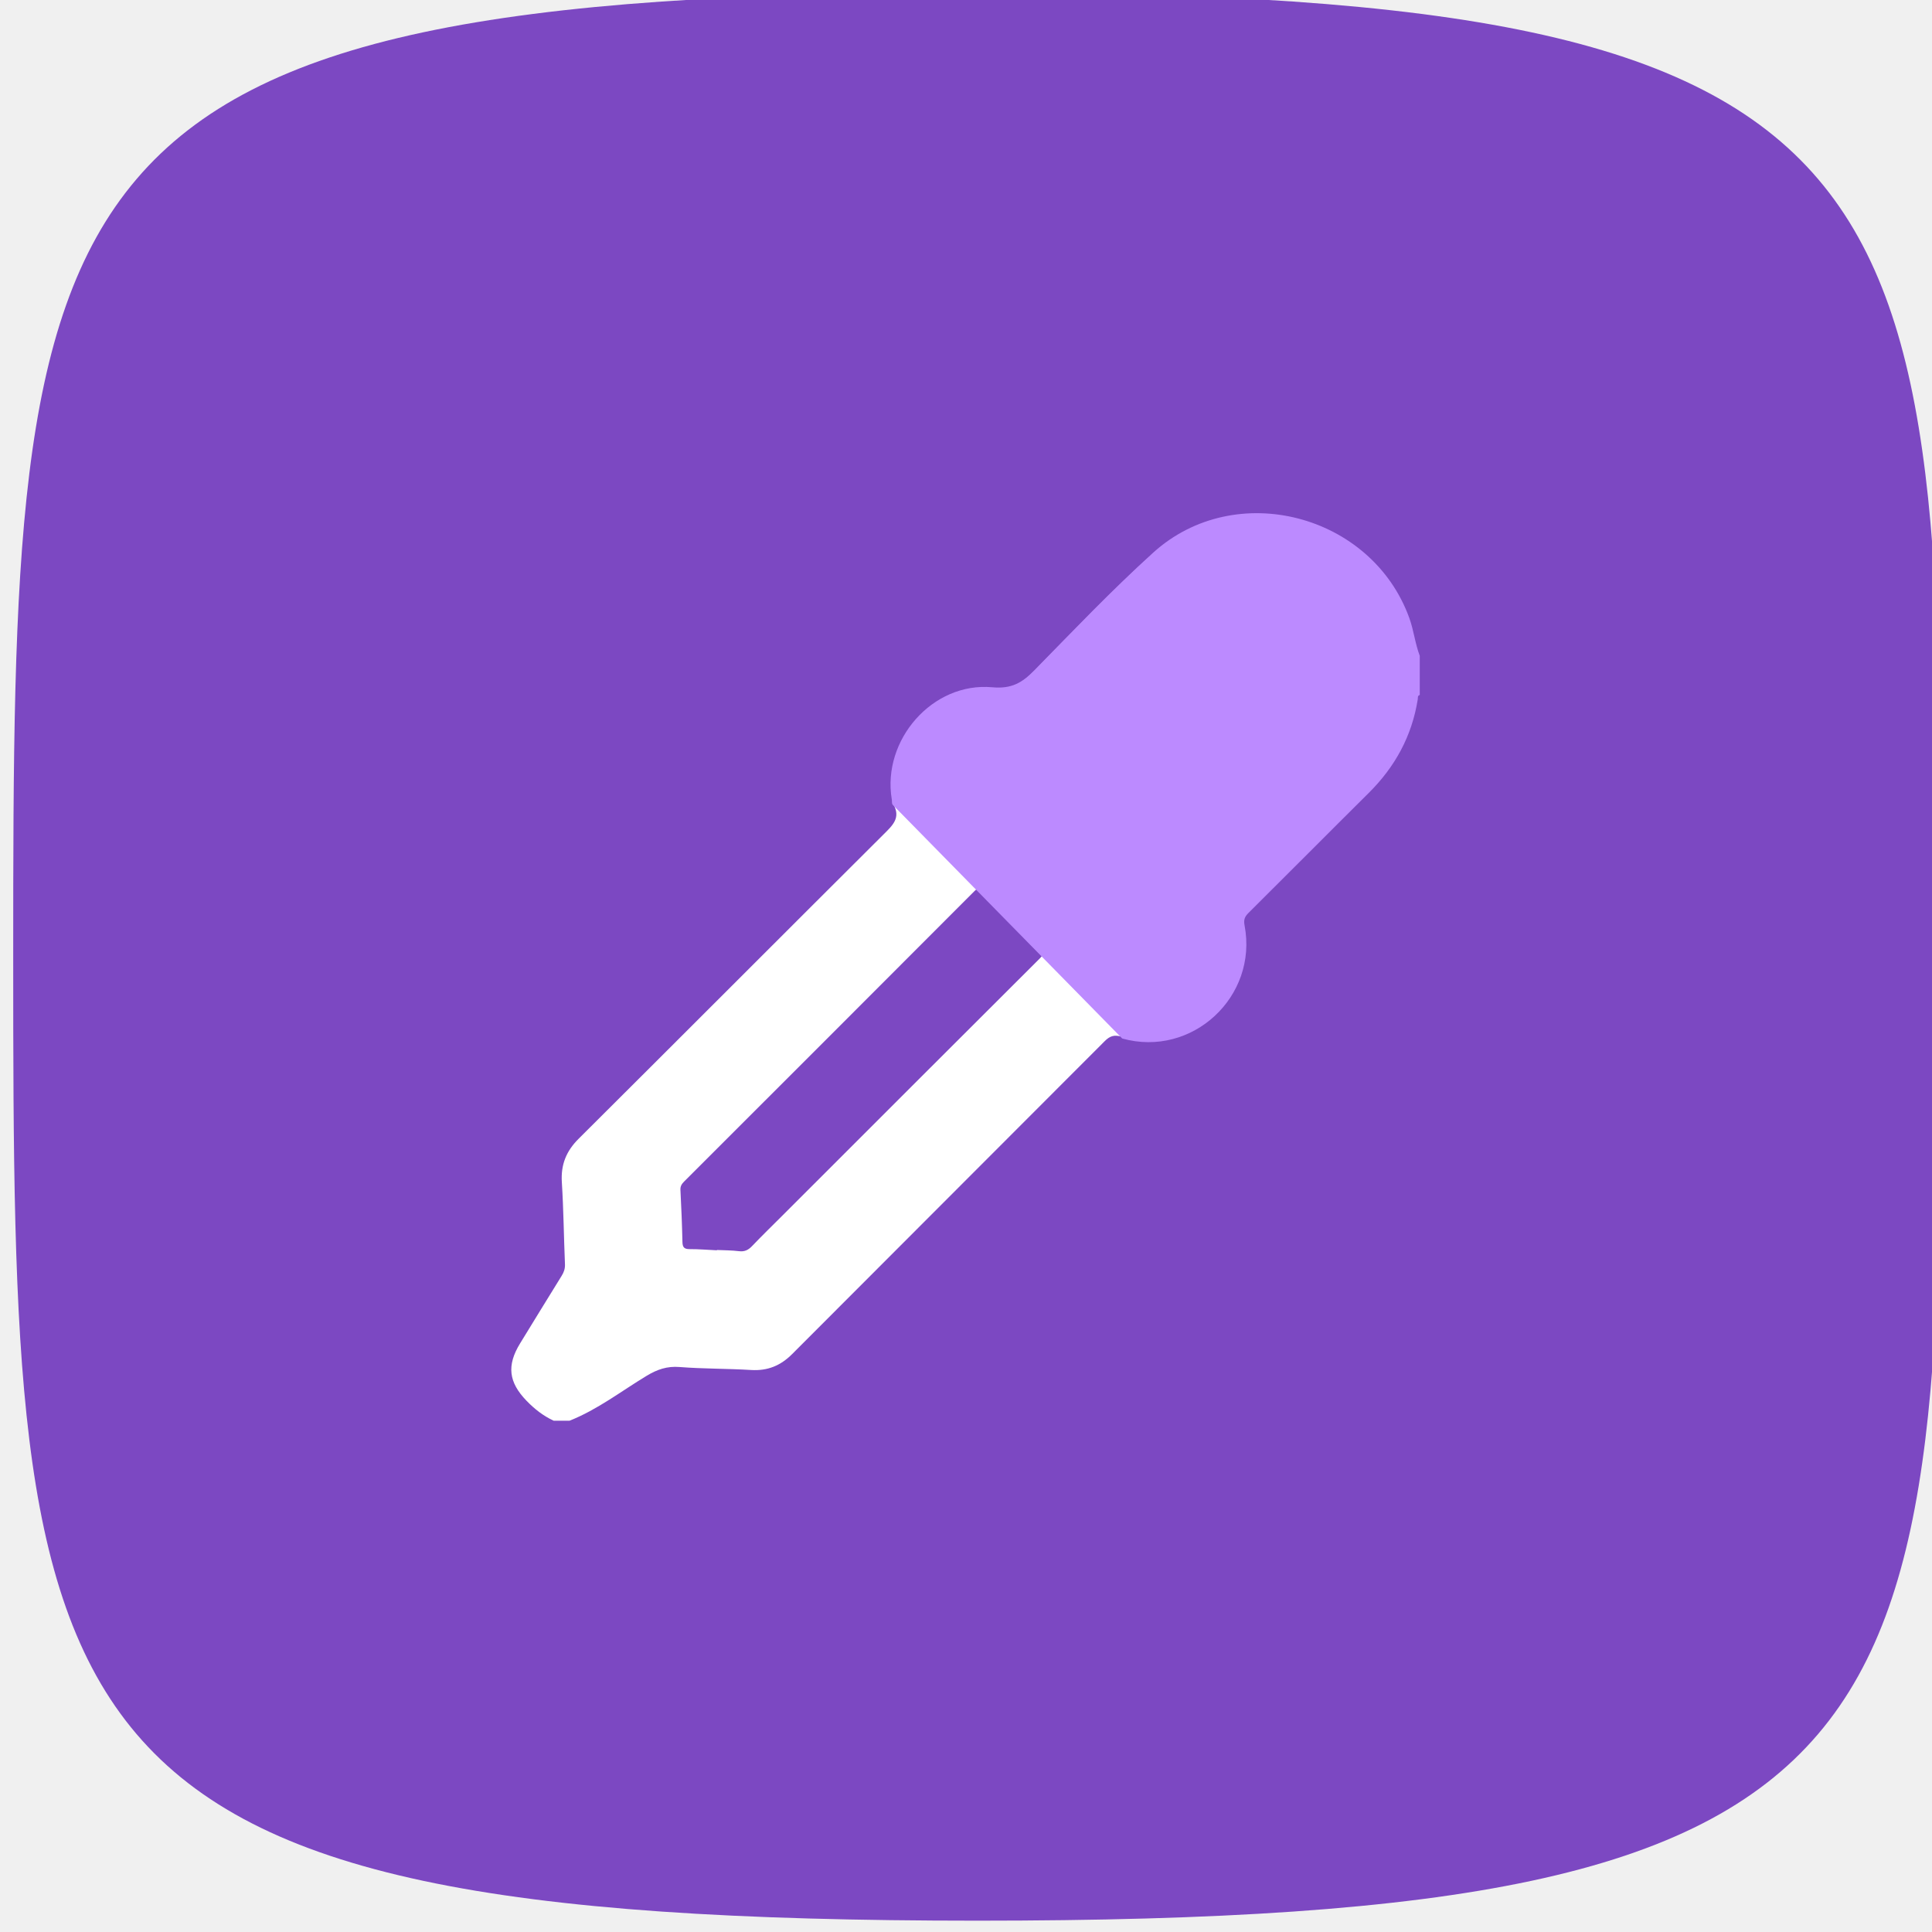
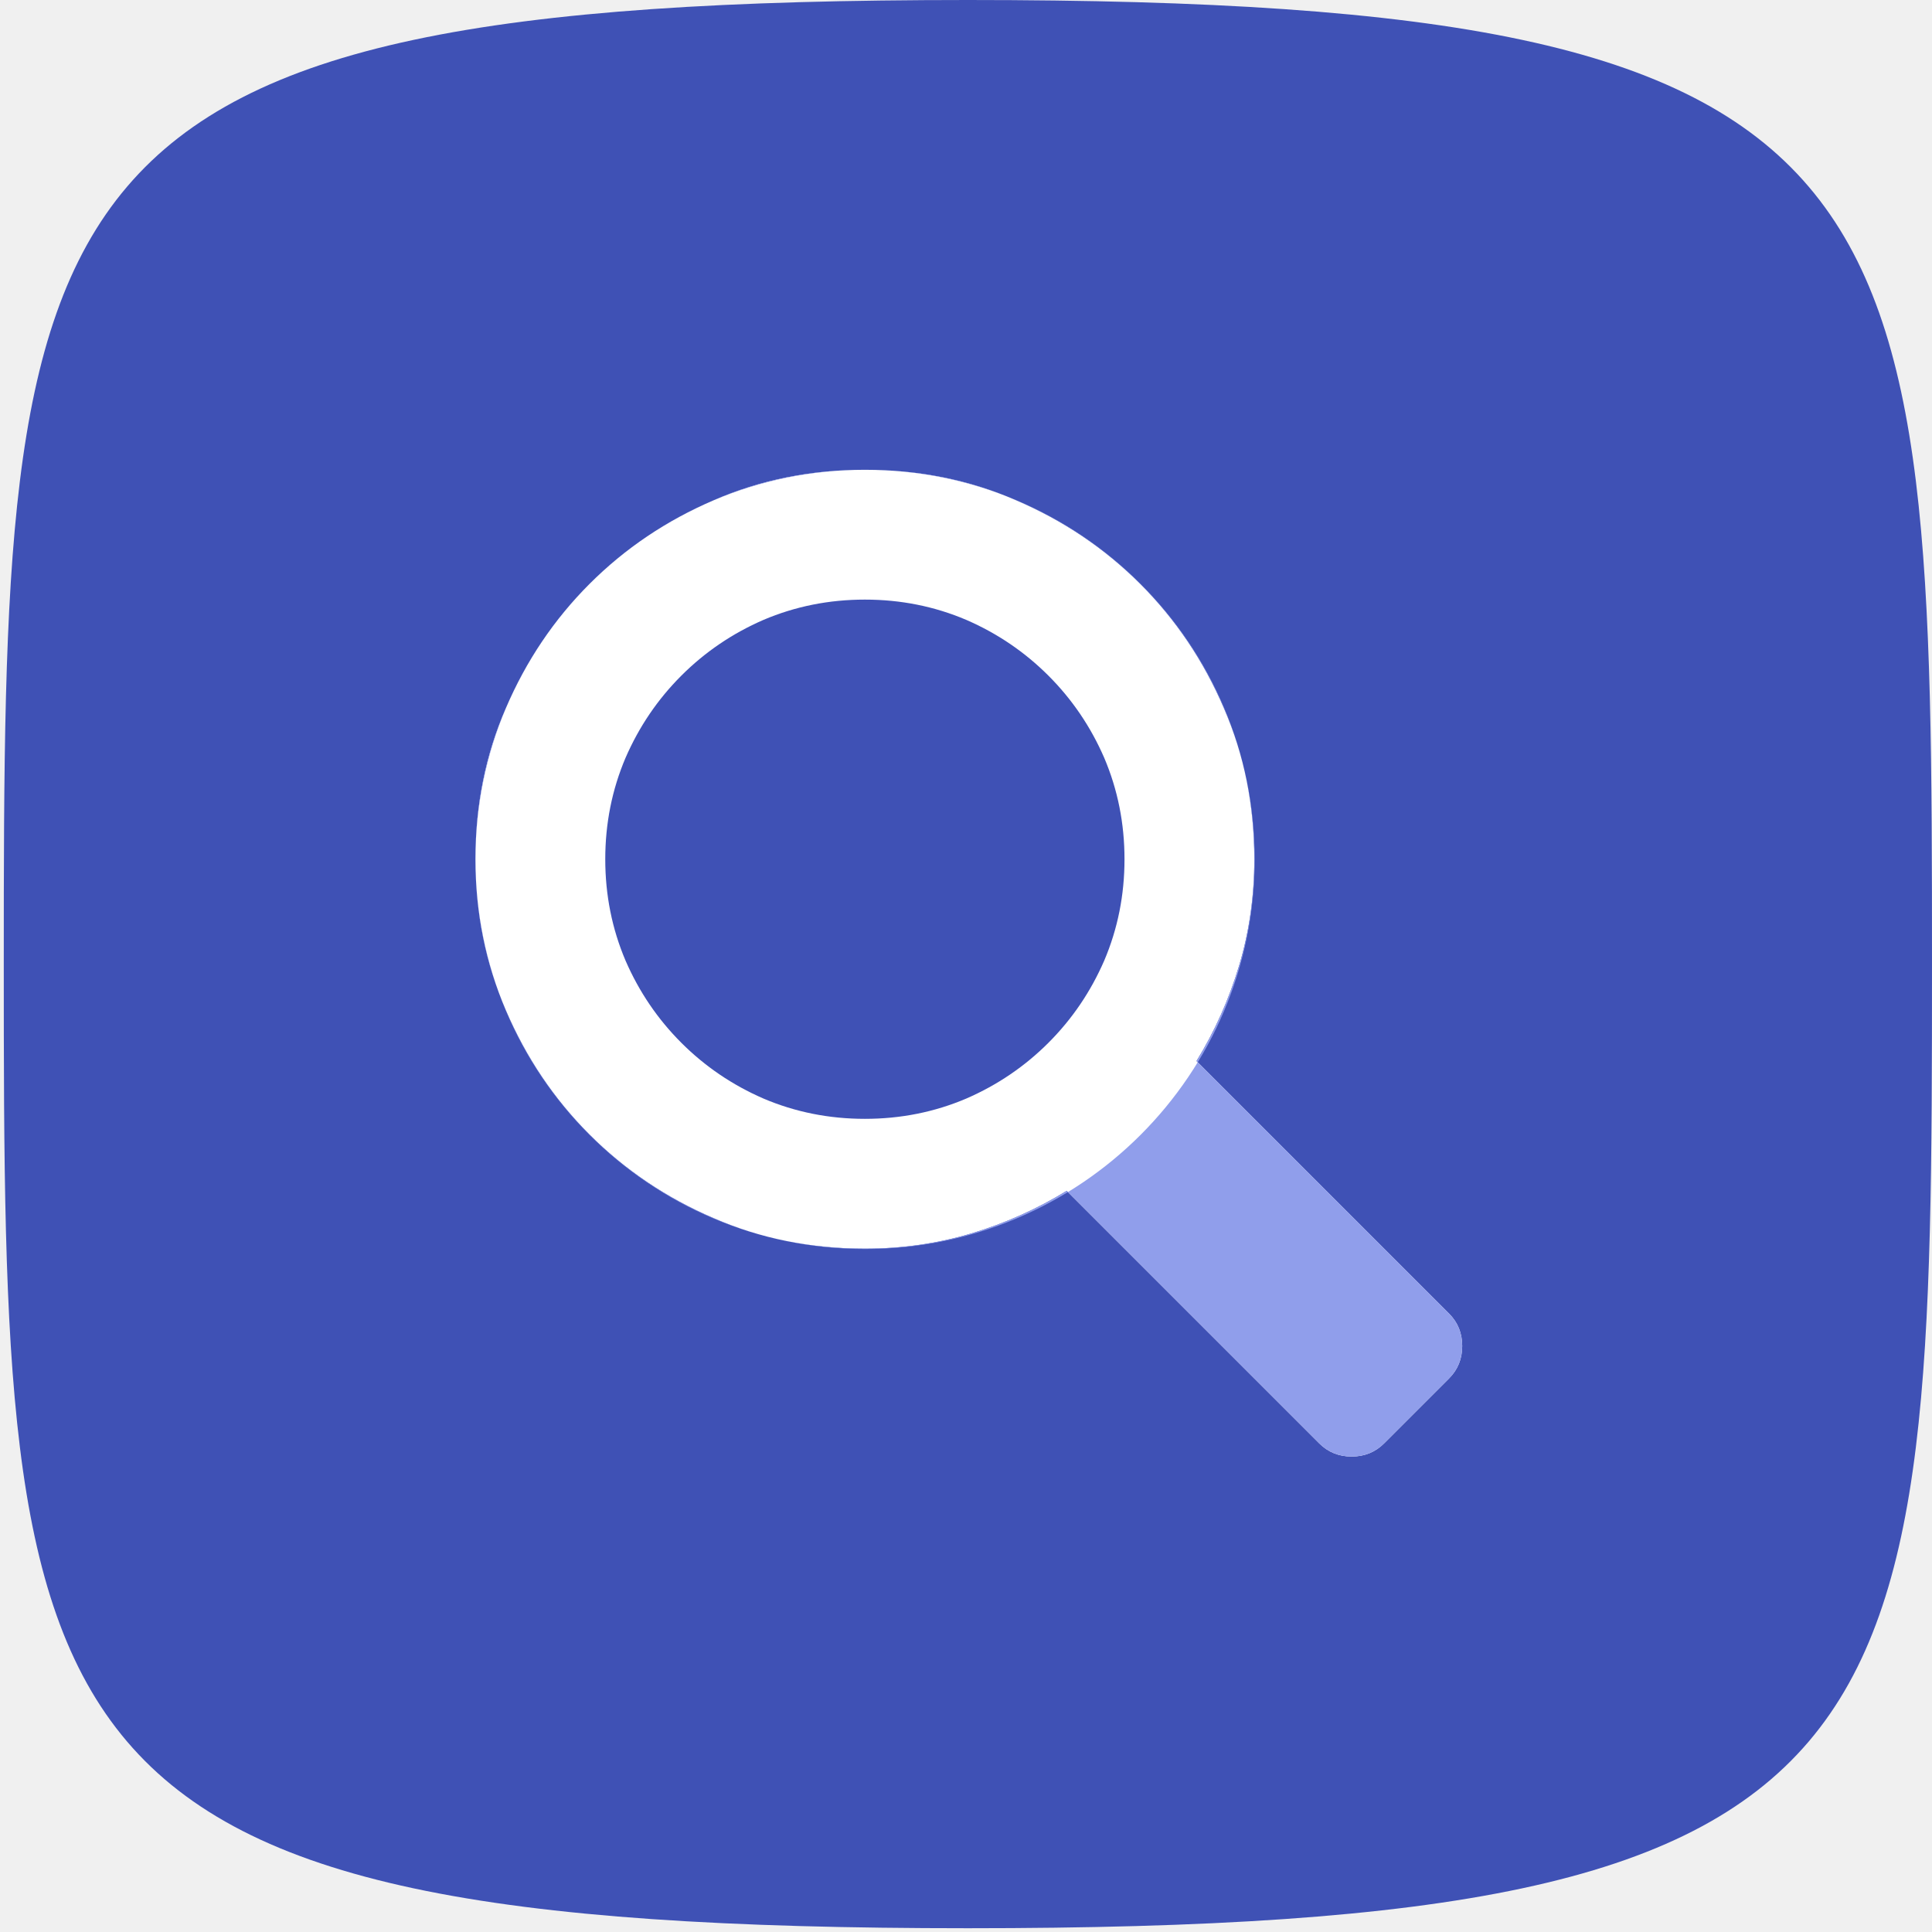
<svg xmlns="http://www.w3.org/2000/svg" width="1024px" height="1024px" viewBox="0 0 1024 1024" version="1.1">
  <defs />
  <g id="Searchit" stroke="none" stroke-width="1" fill="none" fill-rule="evenodd">
-     <g id="linkit" transform="translate(7, -4)" fill="#7C48C2" fill-rule="nonzero">
-       <path d="M0,511 C0,928.495 3.944,1022 511,1022 C1018.056,1022 1022,928.495 1022,511 C1022,93.505 1018.056,0 511,0 C3.944,0 0,93.505 0,511 Z" id="bg" />
-     </g>
-     <g id="Group" transform="translate(271, 272)">
-       <path d="M108.979,390.688 C108.983,390.63 108.985,390.573 108.988,390.513 C112.887,390.704 116.814,390.665 120.676,391.151 C123.649,391.525 125.61,390.545 127.611,388.449 C133.113,382.695 138.829,377.144 144.462,371.515 C189.624,326.362 234.775,281.192 280.005,236.104 C282.193,233.922 282.701,232.781 280.191,230.355 C270.093,220.584 260.227,210.572 250.331,200.592 C248.77,199.02 247.836,197.945 245.619,200.166 C194.343,251.573 142.98,302.896 91.619,354.219 C90.359,355.476 89.544,356.684 89.644,358.654 C90.115,367.851 90.5,377.057 90.709,386.263 C90.771,389.025 91.6,390.071 94.476,390.062 C99.309,390.043 104.144,390.455 108.979,390.688 M30.88,481 L22.44,481 C16.914,478.431 12.253,474.773 8.013,470.375 C-1.404,460.607 -2.515,451.738 4.648,440.046 C11.973,428.089 19.305,416.135 26.688,404.212 C27.871,402.301 28.543,400.445 28.444,398.1 C27.84,383.594 27.697,369.06 26.787,354.573 C26.207,345.304 29.106,338.113 35.685,331.564 C89.7,277.801 143.508,223.83 197.503,170.05 C202.111,165.461 206.519,161.451 202.538,154.35 C202.115,153.595 202.31,152.508 202.157,151.586 C196.932,120.386 223.599,89.724 255.032,92.612 C265.225,93.55 270.802,90.197 277.152,83.718 C297.7,62.754 317.991,41.449 339.728,21.763 C382.916,-17.35 454.692,1.413 474.498,56.147 C476.863,62.68 477.549,69.594 480,76.053 L480,96.675 C478.737,97.021 479.08,98.133 478.946,98.976 C475.881,118.294 466.983,134.503 453.146,148.227 C431.959,169.244 410.947,190.436 389.773,211.464 C387.784,213.442 387.269,215.099 387.812,217.948 C394.968,255.476 360.131,287.691 323.426,277.443 C319.548,276.359 317.291,277.05 314.514,279.835 C259.354,335.155 204.045,390.326 148.893,445.652 C142.718,451.847 135.846,454.657 127.107,454.125 C114.478,453.354 101.786,453.541 89.181,452.544 C82.539,452.018 77.321,453.832 71.754,457.194 C58.263,465.344 45.701,475.133 30.88,481" id="Fill-1" fill="#FFFFFF" />
-       <path d="M202.046,154.451 C201.62,153.691 201.817,152.595 201.662,151.667 C196.4,120.243 223.259,89.361 254.918,92.269 C265.183,93.214 270.8,89.837 277.196,83.312 C297.892,62.197 318.328,40.74 340.221,20.912 C383.719,-18.482 456.011,0.416 475.959,55.542 C478.34,62.123 479.031,69.086 481.5,75.592 L481.5,96.362 C480.228,96.71 480.573,97.83 480.438,98.679 C477.351,118.136 468.39,134.462 454.453,148.284 C433.115,169.452 411.952,190.796 390.626,211.975 C388.622,213.967 388.104,215.636 388.651,218.505 C395.858,256.303 360.771,288.749 323.802,278.428" id="Fill-1" fill="#BC8AFF" />
+     <path d="M2,511 C2,928.495 5.944,1022 513,1022 C1020.056,1022 1024,928.495 1024,511 C1024,93.505 1020.056,0 513,0 C5.944,0 2,93.505 2,511 Z" id="background" fill="#3F51B5" fill-rule="nonzero" />
+     <g id="icon" transform="translate(252, 249)">
+       <path d="M516.012,447.211 L382.172,313.37 C391.847,297.603 399.372,280.761 404.747,262.844 C410.122,244.927 412.81,226.114 412.81,206.405 C412.81,177.737 407.435,151.041 396.685,126.316 C385.934,101.231 371.153,79.283 352.34,60.47 C333.527,41.657 311.578,26.876 286.494,16.125 C261.769,5.375 235.072,0 206.405,0 C177.737,0 151.041,5.375 126.316,16.125 C101.231,26.876 79.283,41.657 60.47,60.47 C41.657,79.283 26.876,101.231 16.125,126.316 C5.375,151.041 0,177.737 0,206.405 C0,234.714 5.375,261.41 16.125,286.494 C26.876,311.578 41.657,333.527 60.47,352.34 C79.283,371.153 101.231,385.934 126.316,396.685 C151.041,407.435 177.737,412.81 206.405,412.81 C226.114,412.81 244.927,410.122 262.844,404.747 C280.761,399.372 297.603,391.847 313.37,382.172 L447.211,516.012 C451.869,520.671 457.603,523 464.411,523 C471.22,523 476.953,520.671 481.612,516.012 L516.012,481.612 C520.671,476.953 523,471.22 523,464.411 C523,457.603 520.671,451.869 516.012,447.211 Z M206.405,344.008 C187.413,344.008 169.496,340.425 152.654,333.258 C136.17,326.091 121.657,316.237 109.115,303.695 C96.573,291.153 86.719,276.64 79.552,260.156 C72.385,243.314 68.802,225.397 68.802,206.405 C68.802,187.413 72.385,169.496 79.552,152.654 C86.719,136.17 96.573,121.657 109.115,109.115 C121.657,96.573 136.17,86.719 152.654,79.552 C169.496,72.385 187.413,68.802 206.405,68.802 C225.397,68.802 243.314,72.385 260.156,79.552 C276.64,86.719 291.153,96.573 303.695,109.115 C316.237,121.657 326.091,136.17 333.258,152.654 C340.425,169.496 344.008,187.413 344.008,206.405 C344.008,225.397 340.425,243.314 333.258,260.156 C326.091,276.64 316.237,291.153 303.695,303.695 C291.153,316.237 276.64,326.091 260.156,333.258 C243.314,340.425 225.397,344.008 206.405,344.008 Z" id="Fill-1" fill="#FFFFFF" />
+       <g id="Group" fill="#909EEB">
+         <path d="M206.5,413 C320.547,413 413,320.547 413,206.5 C413,92.453 320.547,0 206.5,0 C92.453,0 0,92.453 0,206.5 C0,320.547 92.453,413 206.5,413 Z M516.012,447.211 L382.172,313.37 C391.847,297.603 399.372,280.761 404.747,262.844 C410.122,244.927 412.81,226.114 412.81,206.405 C412.81,177.737 407.435,151.041 396.685,126.316 C385.934,101.231 371.153,79.283 352.34,60.47 C333.527,41.657 311.578,26.876 286.494,16.125 C261.769,5.375 235.072,0 206.405,0 C177.737,0 151.041,5.375 126.316,16.125 C101.231,26.876 79.283,41.657 60.47,60.47 C41.657,79.283 26.876,101.231 16.125,126.316 C5.375,151.041 0,177.737 0,206.405 C0,234.714 5.375,261.41 16.125,286.494 C26.876,311.578 41.657,333.527 60.47,352.34 C79.283,371.153 101.231,385.934 126.316,396.685 C151.041,407.435 177.737,412.81 206.405,412.81 C226.114,412.81 244.927,410.122 262.844,404.747 C280.761,399.372 297.603,391.847 313.37,382.172 L447.211,516.012 C451.869,520.671 457.603,523 464.411,523 C471.22,523 476.953,520.671 481.612,516.012 L516.012,481.612 C520.671,476.953 523,471.22 523,464.411 C523,457.603 520.671,451.869 516.012,447.211 Z" id="Path" />
+       </g>
    </g>
  </g>
</svg>
